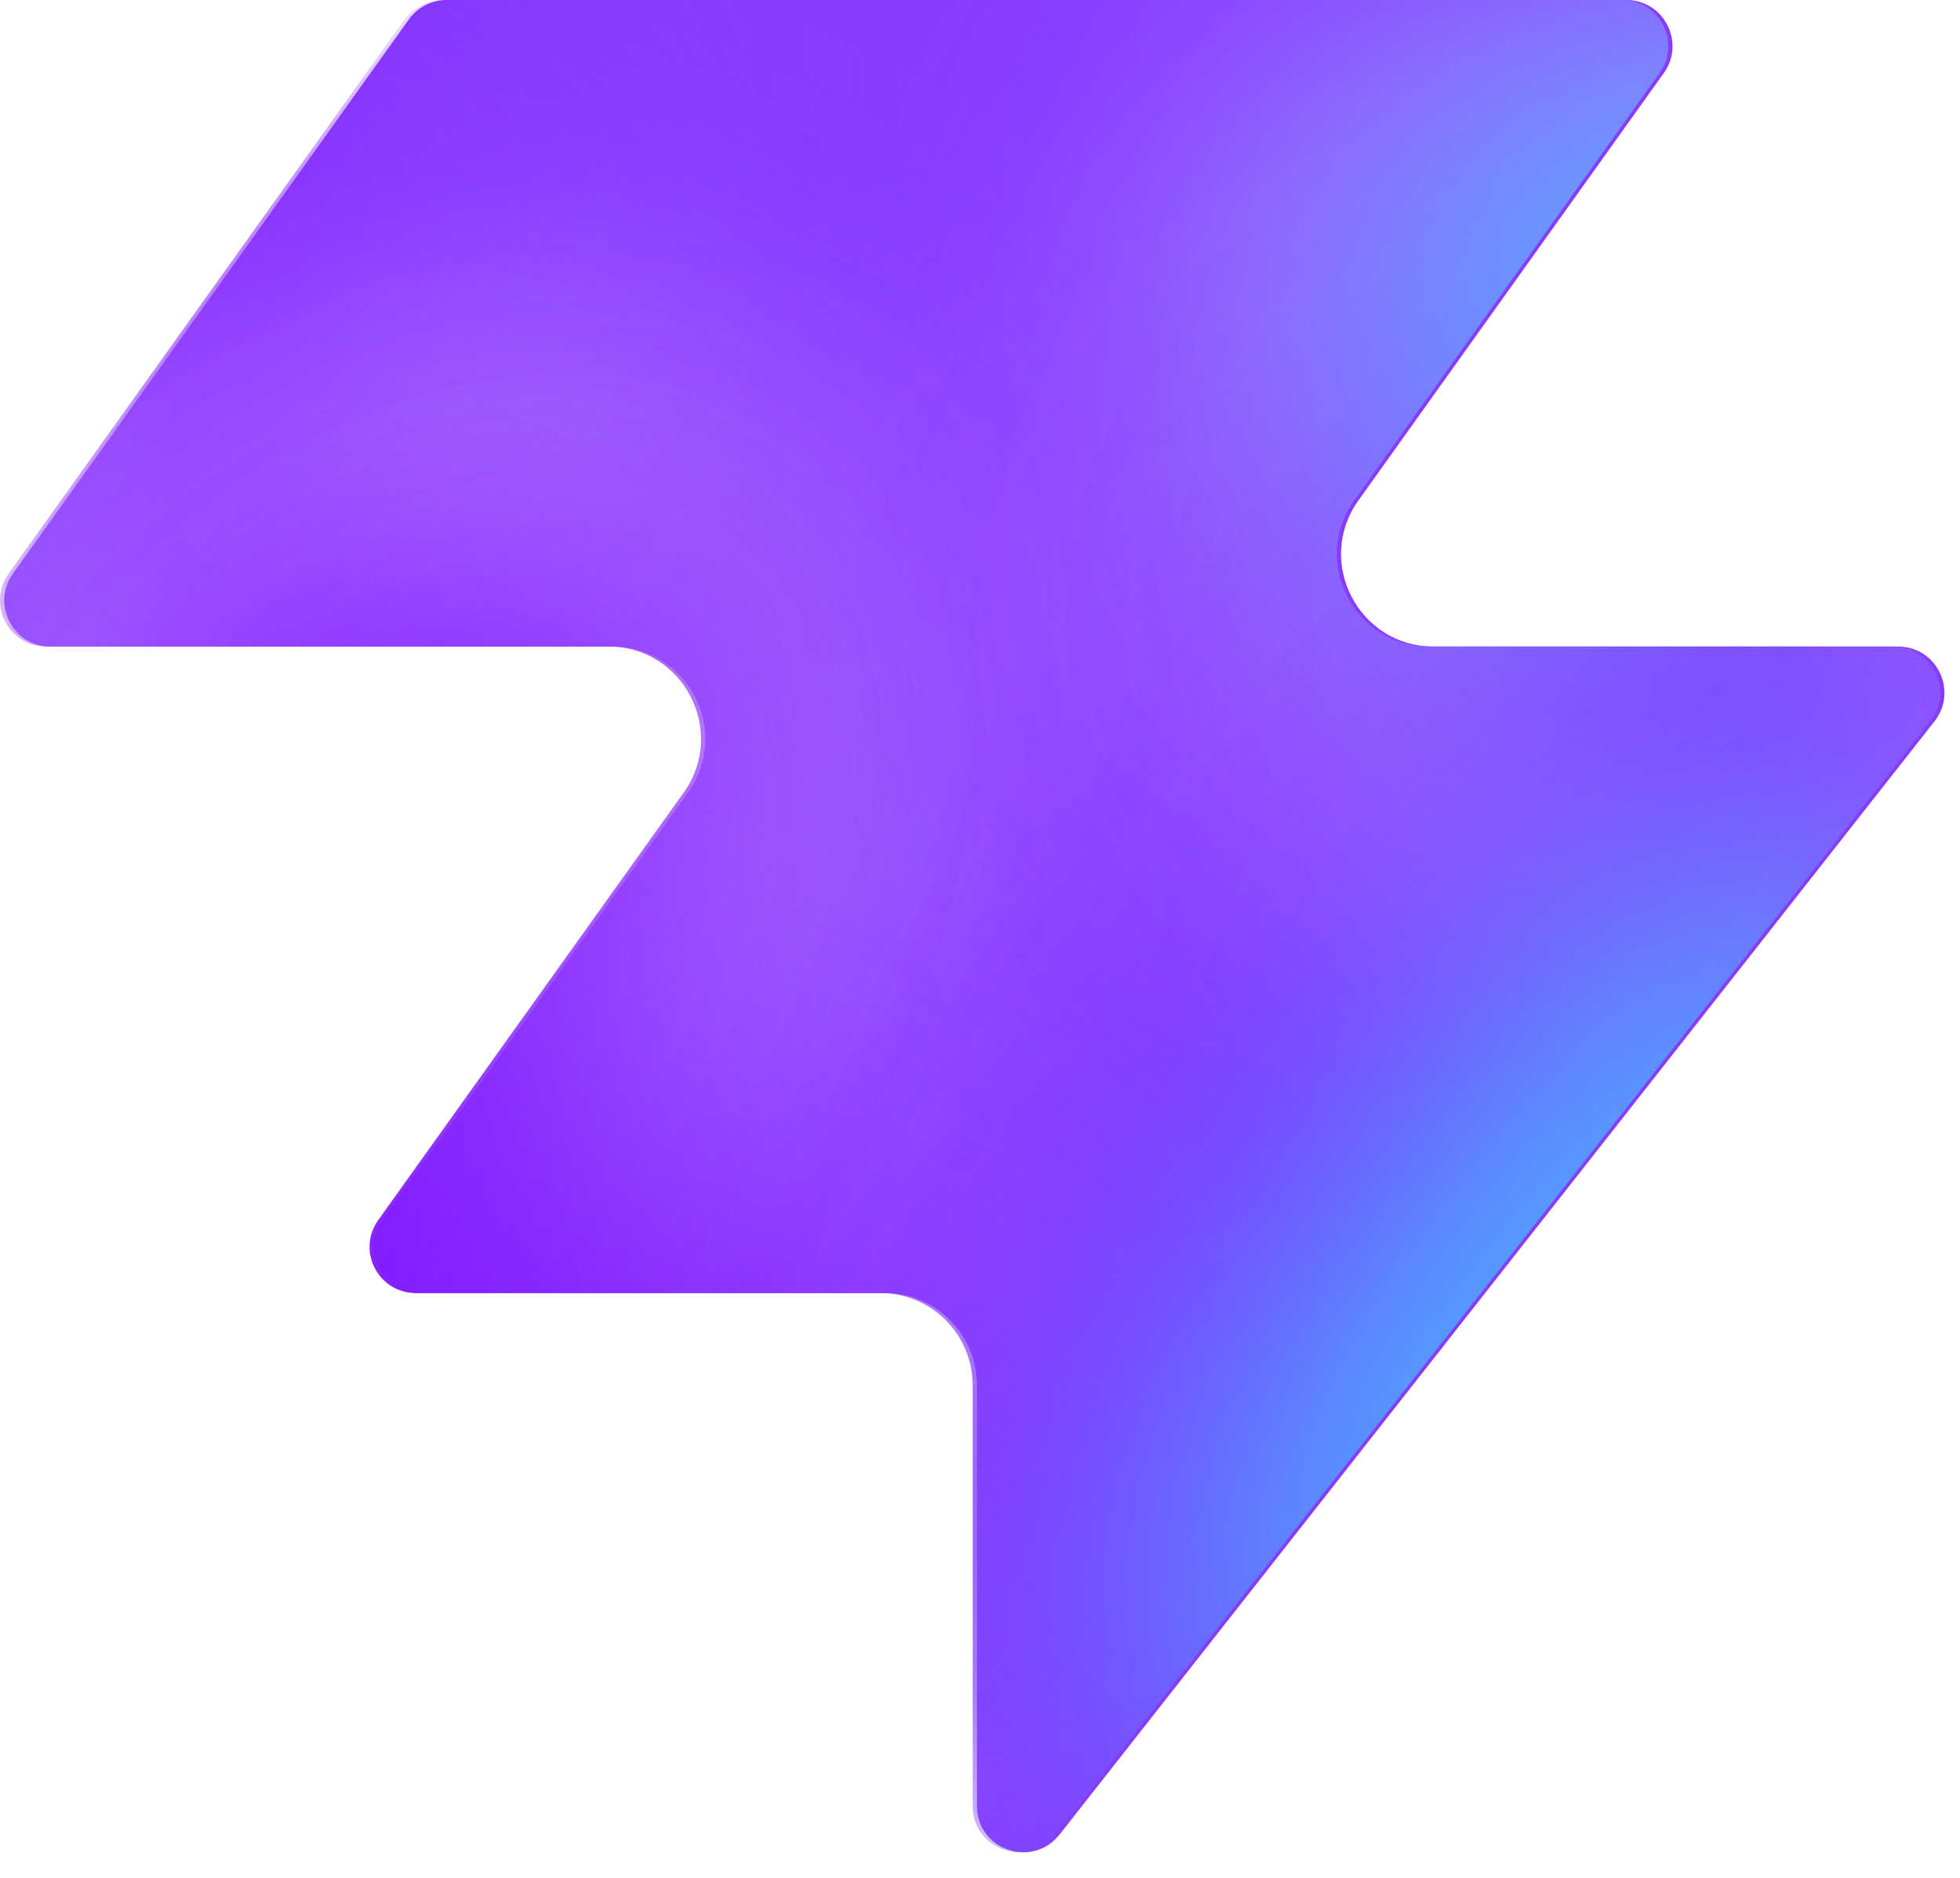
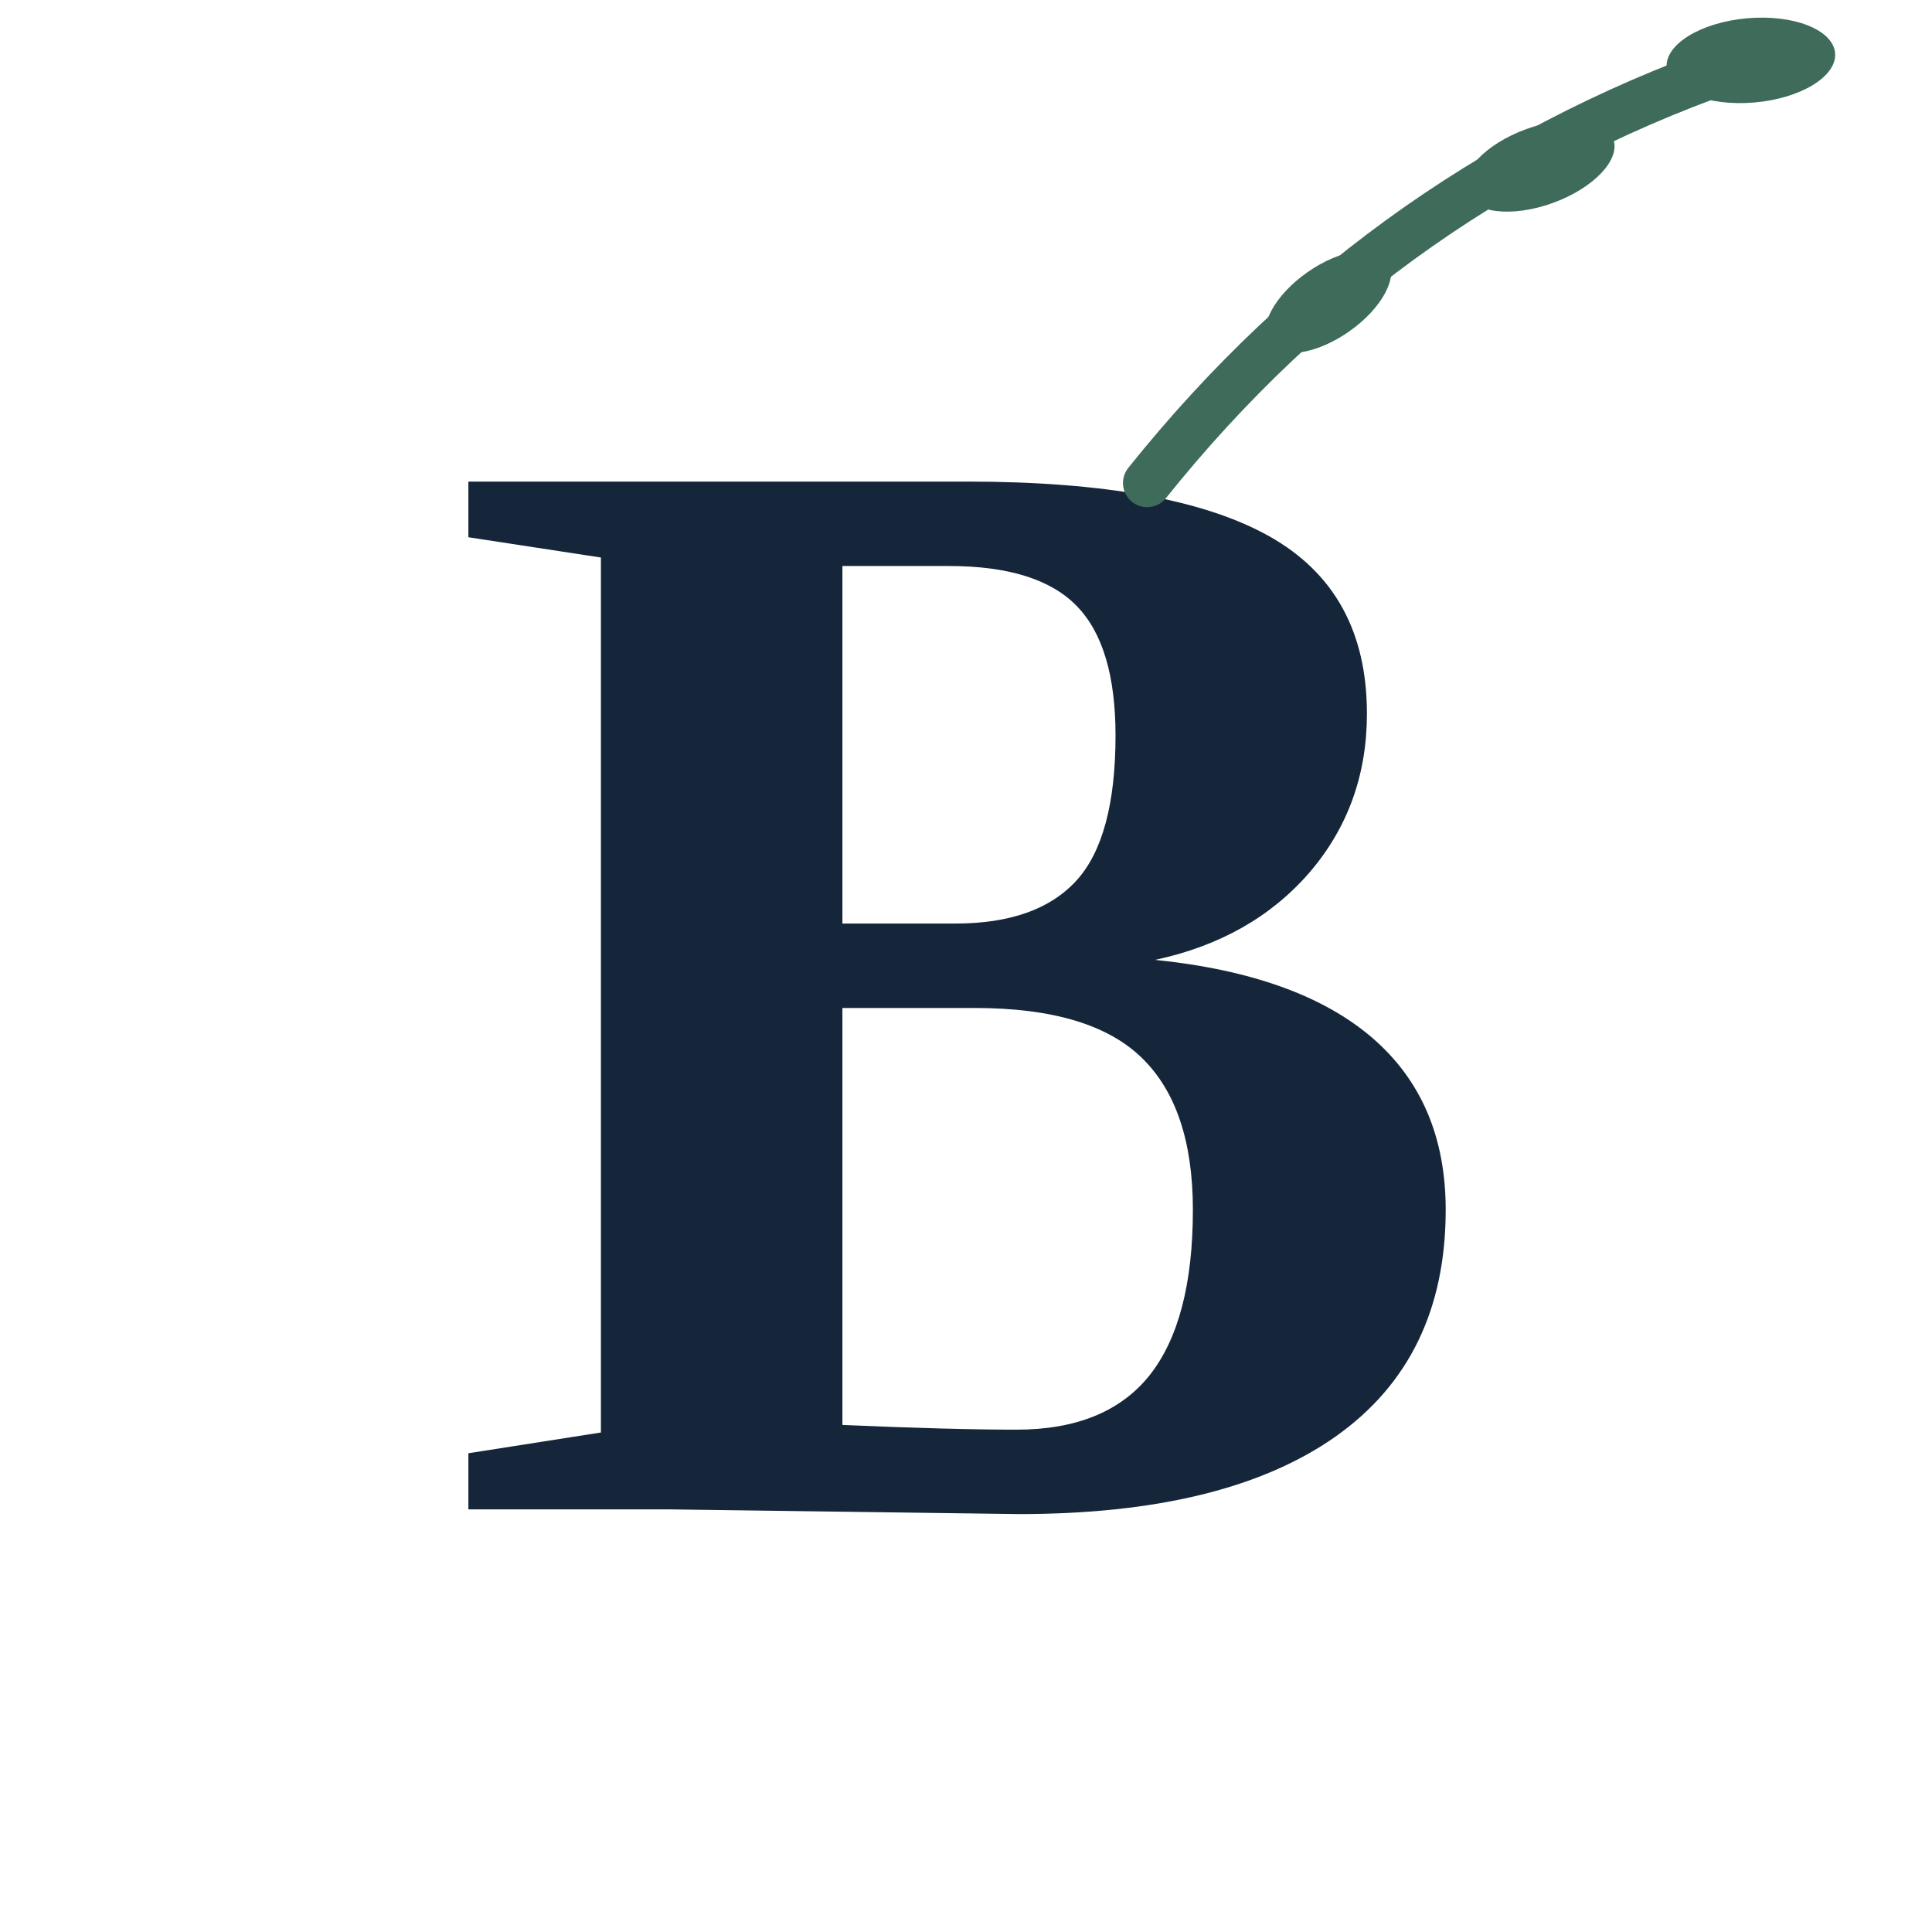
- <svg xmlns="http://www.w3.org/2000/svg" width="48" height="46" fill="none" viewBox="0 0 48 46">
-   <path fill="#863bff" d="M25.946 44.938c-.664.845-2.021.375-2.021-.698V33.937a2.26 2.26 0 0 0-2.262-2.262H10.287c-.92 0-1.456-1.04-.92-1.788l7.48-10.471c1.07-1.497 0-3.578-1.842-3.578H1.237c-.92 0-1.456-1.04-.92-1.788L10.013.474c.214-.297.556-.474.92-.474h28.894c.92 0 1.456 1.04.92 1.788l-7.48 10.471c-1.07 1.498 0 3.579 1.842 3.579h11.377c.943 0 1.473 1.088.89 1.83L25.947 44.94z" style="fill:#863bff;fill:color(display-p3 .525 .23 1);fill-opacity:1" />
-   <mask id="a" width="48" height="46" x="0" y="0" maskUnits="userSpaceOnUse" style="mask-type:alpha">
-     <path fill="#000" d="M25.842 44.938c-.664.844-2.021.375-2.021-.698V33.937a2.26 2.26 0 0 0-2.262-2.262H10.183c-.92 0-1.456-1.04-.92-1.788l7.48-10.471c1.07-1.498 0-3.579-1.842-3.579H1.133c-.92 0-1.456-1.04-.92-1.787L9.91.473c.214-.297.556-.474.92-.474h28.894c.92 0 1.456 1.04.92 1.788l-7.48 10.471c-1.07 1.498 0 3.578 1.842 3.578h11.377c.943 0 1.473 1.088.89 1.832L25.843 44.94z" style="fill:#000;fill-opacity:1" />
-   </mask>
-   <g mask="url(#a)">
-     <g filter="url(#b)">
-       <ellipse cx="5.508" cy="14.704" fill="#ede6ff" rx="5.508" ry="14.704" style="fill:#ede6ff;fill:color(display-p3 .927 .903 1);fill-opacity:1" transform="matrix(.00324 1 1 -.00324 -4.47 31.516)" />
-     </g>
-     <g filter="url(#c)">
-       <ellipse cx="10.399" cy="29.851" fill="#ede6ff" rx="10.399" ry="29.851" style="fill:#ede6ff;fill:color(display-p3 .927 .903 1);fill-opacity:1" transform="matrix(.00324 1 1 -.00324 -39.328 7.883)" />
-     </g>
-     <g filter="url(#d)">
-       <ellipse cx="5.508" cy="30.487" fill="#7e14ff" rx="5.508" ry="30.487" style="fill:#7e14ff;fill:color(display-p3 .492 .077 1);fill-opacity:1" transform="rotate(89.814 -25.913 -14.639)scale(1 -1)" />
-     </g>
-     <g filter="url(#e)">
-       <ellipse cx="5.508" cy="30.599" fill="#7e14ff" rx="5.508" ry="30.599" style="fill:#7e14ff;fill:color(display-p3 .492 .077 1);fill-opacity:1" transform="rotate(89.814 -32.644 -3.334)scale(1 -1)" />
-     </g>
-     <g filter="url(#f)">
-       <ellipse cx="5.508" cy="30.599" fill="#7e14ff" rx="5.508" ry="30.599" style="fill:#7e14ff;fill:color(display-p3 .492 .077 1);fill-opacity:1" transform="matrix(.00324 1 1 -.00324 -34.34 30.47)" />
-     </g>
-     <g filter="url(#g)">
-       <ellipse cx="14.072" cy="22.078" fill="#ede6ff" rx="14.072" ry="22.078" style="fill:#ede6ff;fill:color(display-p3 .927 .903 1);fill-opacity:1" transform="rotate(93.35 24.506 48.493)scale(-1 1)" />
-     </g>
-     <g filter="url(#h)">
-       <ellipse cx="3.47" cy="21.501" fill="#7e14ff" rx="3.47" ry="21.501" style="fill:#7e14ff;fill:color(display-p3 .492 .077 1);fill-opacity:1" transform="rotate(89.009 28.708 47.59)scale(-1 1)" />
-     </g>
-     <g filter="url(#i)">
-       <ellipse cx="3.47" cy="21.501" fill="#7e14ff" rx="3.47" ry="21.501" style="fill:#7e14ff;fill:color(display-p3 .492 .077 1);fill-opacity:1" transform="rotate(89.009 28.708 47.59)scale(-1 1)" />
-     </g>
-     <g filter="url(#j)">
-       <ellipse cx=".387" cy="8.972" fill="#7e14ff" rx="4.407" ry="29.108" style="fill:#7e14ff;fill:color(display-p3 .492 .077 1);fill-opacity:1" transform="rotate(39.51 .387 8.972)" />
-     </g>
-     <g filter="url(#k)">
-       <ellipse cx="47.523" cy="-6.092" fill="#7e14ff" rx="4.407" ry="29.108" style="fill:#7e14ff;fill:color(display-p3 .492 .077 1);fill-opacity:1" transform="rotate(37.892 47.523 -6.092)" />
-     </g>
-     <g filter="url(#l)">
-       <ellipse cx="41.412" cy="6.333" fill="#47bfff" rx="5.971" ry="9.665" style="fill:#47bfff;fill:color(display-p3 .28 .748 1);fill-opacity:1" transform="rotate(37.892 41.412 6.333)" />
-     </g>
-     <g filter="url(#m)">
-       <ellipse cx="-1.879" cy="38.332" fill="#7e14ff" rx="4.407" ry="29.108" style="fill:#7e14ff;fill:color(display-p3 .492 .077 1);fill-opacity:1" transform="rotate(37.892 -1.88 38.332)" />
-     </g>
-     <g filter="url(#n)">
-       <ellipse cx="-1.879" cy="38.332" fill="#7e14ff" rx="4.407" ry="29.108" style="fill:#7e14ff;fill:color(display-p3 .492 .077 1);fill-opacity:1" transform="rotate(37.892 -1.88 38.332)" />
-     </g>
-     <g filter="url(#o)">
-       <ellipse cx="35.651" cy="29.907" fill="#7e14ff" rx="4.407" ry="29.108" style="fill:#7e14ff;fill:color(display-p3 .492 .077 1);fill-opacity:1" transform="rotate(37.892 35.651 29.907)" />
-     </g>
-     <g filter="url(#p)">
-       <ellipse cx="38.418" cy="32.4" fill="#47bfff" rx="5.971" ry="15.297" style="fill:#47bfff;fill:color(display-p3 .28 .748 1);fill-opacity:1" transform="rotate(37.892 38.418 32.4)" />
-     </g>
-   </g>
-   <defs>
-     <filter id="b" width="60.045" height="41.654" x="-19.77" y="16.149" color-interpolation-filters="sRGB" filterUnits="userSpaceOnUse">
-       <feFlood flood-opacity="0" result="BackgroundImageFix" />
-       <feBlend in="SourceGraphic" in2="BackgroundImageFix" result="shape" />
-       <feGaussianBlur result="effect1_foregroundBlur_2002_17158" stdDeviation="7.659" />
-     </filter>
-     <filter id="c" width="90.34" height="51.437" x="-54.613" y="-7.533" color-interpolation-filters="sRGB" filterUnits="userSpaceOnUse">
-       <feFlood flood-opacity="0" result="BackgroundImageFix" />
-       <feBlend in="SourceGraphic" in2="BackgroundImageFix" result="shape" />
-       <feGaussianBlur result="effect1_foregroundBlur_2002_17158" stdDeviation="7.659" />
-     </filter>
-     <filter id="d" width="79.355" height="29.4" x="-49.64" y="2.03" color-interpolation-filters="sRGB" filterUnits="userSpaceOnUse">
-       <feFlood flood-opacity="0" result="BackgroundImageFix" />
-       <feBlend in="SourceGraphic" in2="BackgroundImageFix" result="shape" />
-       <feGaussianBlur result="effect1_foregroundBlur_2002_17158" stdDeviation="4.596" />
-     </filter>
-     <filter id="e" width="79.579" height="29.4" x="-45.045" y="20.029" color-interpolation-filters="sRGB" filterUnits="userSpaceOnUse">
-       <feFlood flood-opacity="0" result="BackgroundImageFix" />
-       <feBlend in="SourceGraphic" in2="BackgroundImageFix" result="shape" />
-       <feGaussianBlur result="effect1_foregroundBlur_2002_17158" stdDeviation="4.596" />
-     </filter>
-     <filter id="f" width="79.579" height="29.4" x="-43.513" y="21.178" color-interpolation-filters="sRGB" filterUnits="userSpaceOnUse">
-       <feFlood flood-opacity="0" result="BackgroundImageFix" />
-       <feBlend in="SourceGraphic" in2="BackgroundImageFix" result="shape" />
-       <feGaussianBlur result="effect1_foregroundBlur_2002_17158" stdDeviation="4.596" />
-     </filter>
-     <filter id="g" width="74.749" height="58.852" x="15.756" y="-17.901" color-interpolation-filters="sRGB" filterUnits="userSpaceOnUse">
-       <feFlood flood-opacity="0" result="BackgroundImageFix" />
-       <feBlend in="SourceGraphic" in2="BackgroundImageFix" result="shape" />
-       <feGaussianBlur result="effect1_foregroundBlur_2002_17158" stdDeviation="7.659" />
-     </filter>
-     <filter id="h" width="61.377" height="25.362" x="23.548" y="2.284" color-interpolation-filters="sRGB" filterUnits="userSpaceOnUse">
-       <feFlood flood-opacity="0" result="BackgroundImageFix" />
-       <feBlend in="SourceGraphic" in2="BackgroundImageFix" result="shape" />
-       <feGaussianBlur result="effect1_foregroundBlur_2002_17158" stdDeviation="4.596" />
-     </filter>
-     <filter id="i" width="61.377" height="25.362" x="23.548" y="2.284" color-interpolation-filters="sRGB" filterUnits="userSpaceOnUse">
-       <feFlood flood-opacity="0" result="BackgroundImageFix" />
-       <feBlend in="SourceGraphic" in2="BackgroundImageFix" result="shape" />
-       <feGaussianBlur result="effect1_foregroundBlur_2002_17158" stdDeviation="4.596" />
-     </filter>
-     <filter id="j" width="56.045" height="63.649" x="-27.636" y="-22.853" color-interpolation-filters="sRGB" filterUnits="userSpaceOnUse">
-       <feFlood flood-opacity="0" result="BackgroundImageFix" />
-       <feBlend in="SourceGraphic" in2="BackgroundImageFix" result="shape" />
-       <feGaussianBlur result="effect1_foregroundBlur_2002_17158" stdDeviation="4.596" />
-     </filter>
-     <filter id="k" width="54.814" height="64.646" x="20.116" y="-38.415" color-interpolation-filters="sRGB" filterUnits="userSpaceOnUse">
-       <feFlood flood-opacity="0" result="BackgroundImageFix" />
-       <feBlend in="SourceGraphic" in2="BackgroundImageFix" result="shape" />
-       <feGaussianBlur result="effect1_foregroundBlur_2002_17158" stdDeviation="4.596" />
-     </filter>
-     <filter id="l" width="33.541" height="35.313" x="24.641" y="-11.323" color-interpolation-filters="sRGB" filterUnits="userSpaceOnUse">
-       <feFlood flood-opacity="0" result="BackgroundImageFix" />
-       <feBlend in="SourceGraphic" in2="BackgroundImageFix" result="shape" />
-       <feGaussianBlur result="effect1_foregroundBlur_2002_17158" stdDeviation="4.596" />
-     </filter>
-     <filter id="m" width="54.814" height="64.646" x="-29.286" y="6.009" color-interpolation-filters="sRGB" filterUnits="userSpaceOnUse">
-       <feFlood flood-opacity="0" result="BackgroundImageFix" />
-       <feBlend in="SourceGraphic" in2="BackgroundImageFix" result="shape" />
-       <feGaussianBlur result="effect1_foregroundBlur_2002_17158" stdDeviation="4.596" />
-     </filter>
-     <filter id="n" width="54.814" height="64.646" x="-29.286" y="6.009" color-interpolation-filters="sRGB" filterUnits="userSpaceOnUse">
-       <feFlood flood-opacity="0" result="BackgroundImageFix" />
-       <feBlend in="SourceGraphic" in2="BackgroundImageFix" result="shape" />
-       <feGaussianBlur result="effect1_foregroundBlur_2002_17158" stdDeviation="4.596" />
-     </filter>
-     <filter id="o" width="54.814" height="64.646" x="8.244" y="-2.416" color-interpolation-filters="sRGB" filterUnits="userSpaceOnUse">
-       <feFlood flood-opacity="0" result="BackgroundImageFix" />
-       <feBlend in="SourceGraphic" in2="BackgroundImageFix" result="shape" />
-       <feGaussianBlur result="effect1_foregroundBlur_2002_17158" stdDeviation="4.596" />
-     </filter>
-     <filter id="p" width="39.409" height="43.623" x="18.713" y="10.588" color-interpolation-filters="sRGB" filterUnits="userSpaceOnUse">
-       <feFlood flood-opacity="0" result="BackgroundImageFix" />
-       <feBlend in="SourceGraphic" in2="BackgroundImageFix" result="shape" />
-       <feGaussianBlur result="effect1_foregroundBlur_2002_17158" stdDeviation="4.596" />
-     </filter>
-   </defs>
+ <svg xmlns="http://www.w3.org/2000/svg" viewBox="0 0 64 64" fill="none">
+   <text x="32" y="50" font-family="'EB Garamond', 'Cormorant Garamond', Georgia, 'Times New Roman', serif" font-size="52" font-weight="700" text-anchor="middle" fill="#15263A">B</text>
+   <path d="M 38 16 Q 46 6 58 2" stroke="#3E6B5A" stroke-width="1.6" fill="none" stroke-linecap="round" />
+   <ellipse cx="44" cy="10" rx="2.4" ry="1.2" transform="rotate(-35 44 10)" fill="#3E6B5A" />
+   <ellipse cx="51" cy="5.5" rx="2.6" ry="1.3" transform="rotate(-20 51 5.5)" fill="#3E6B5A" />
+   <ellipse cx="58" cy="2" rx="2.8" ry="1.4" transform="rotate(-5 58 2)" fill="#3E6B5A" />
</svg>
